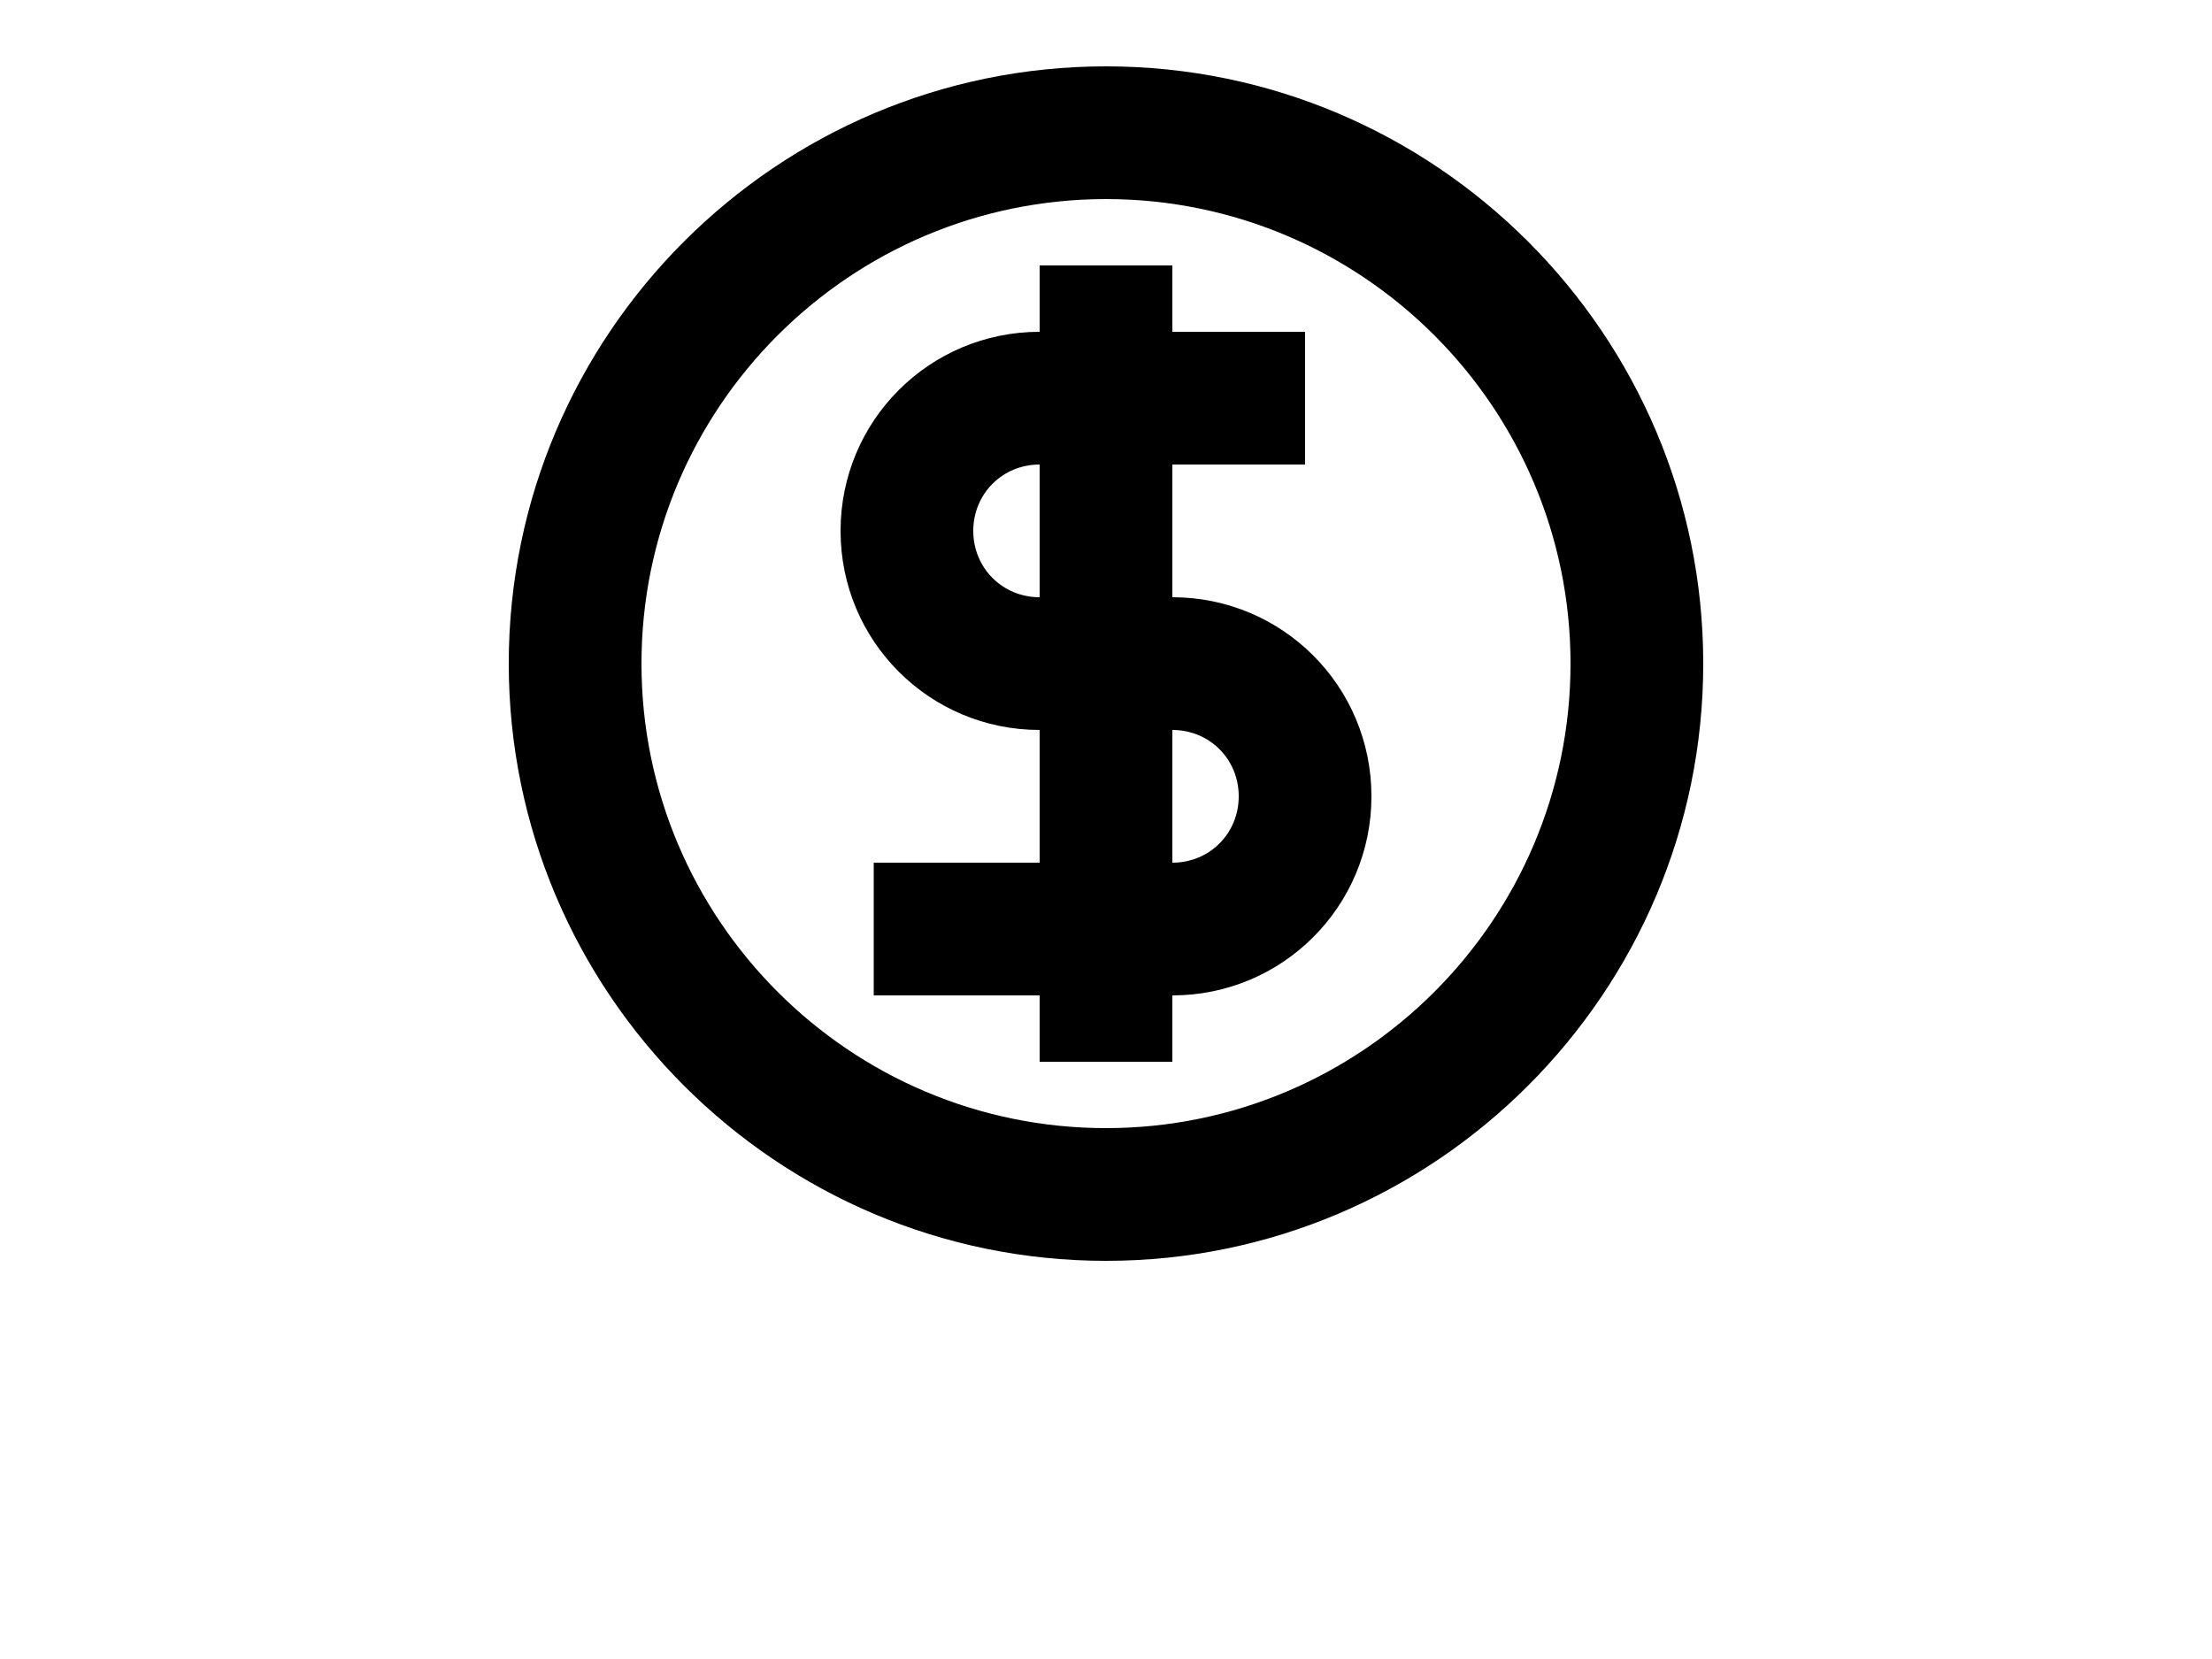
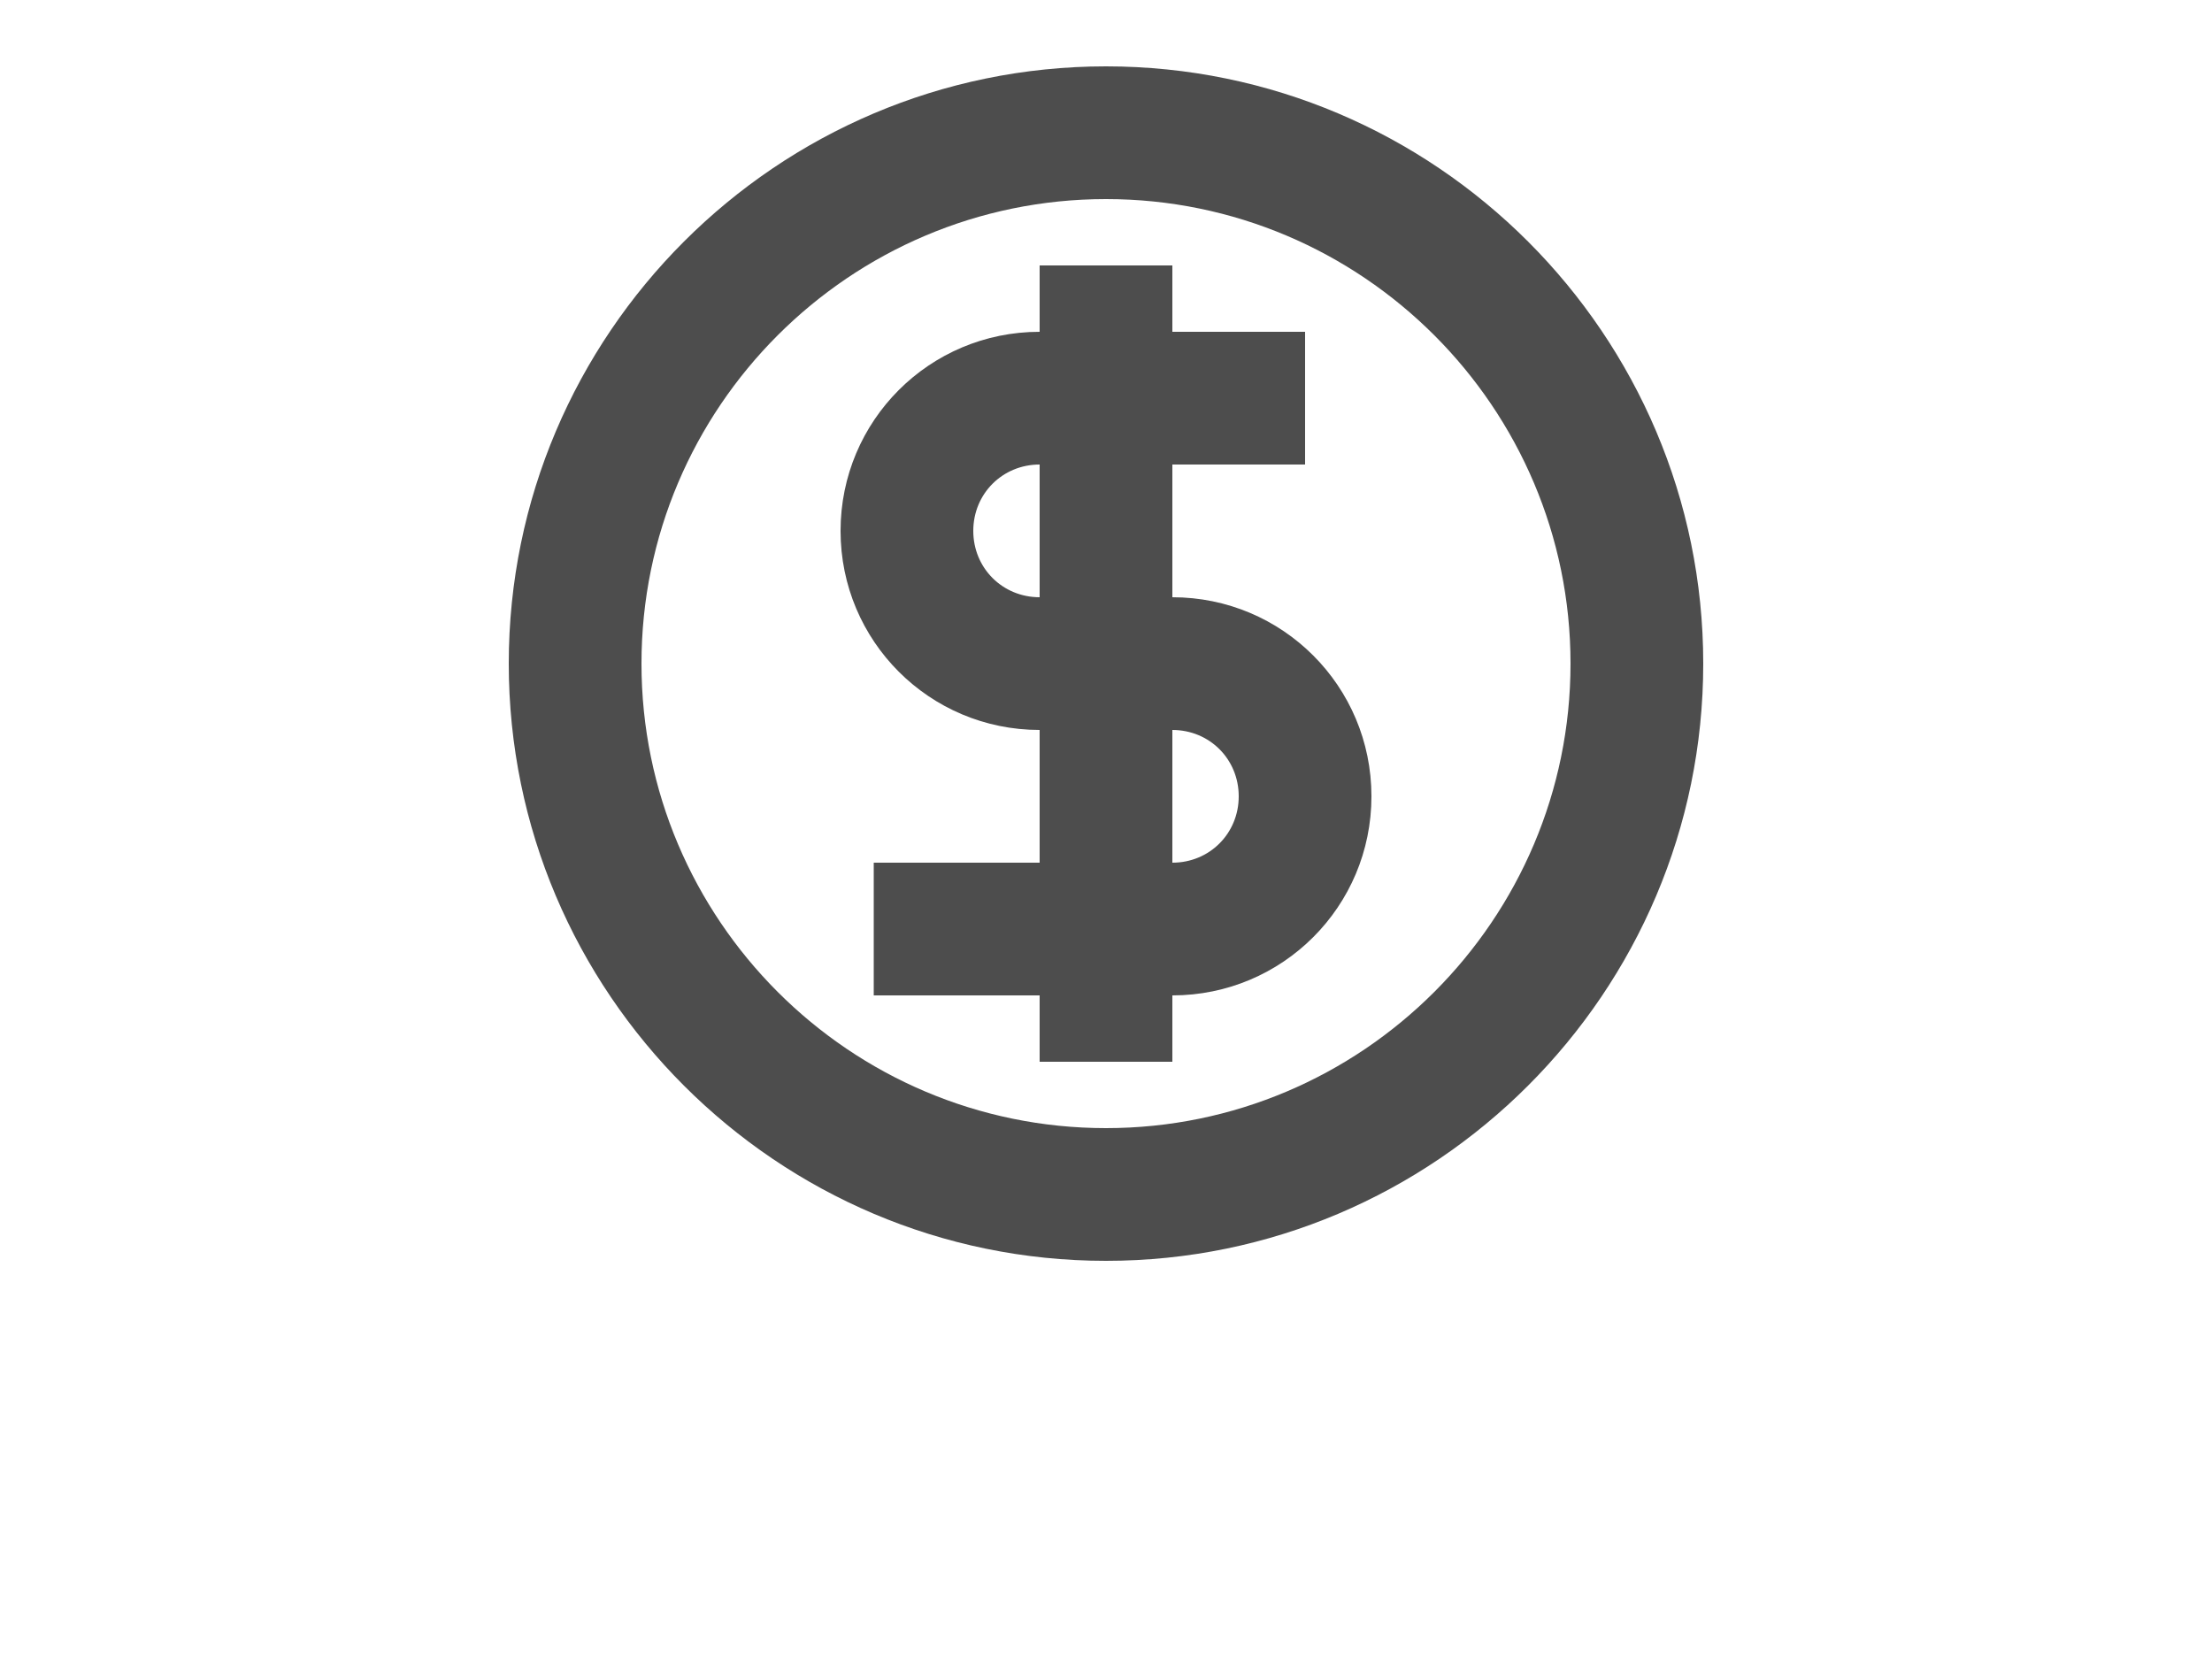
- <svg xmlns="http://www.w3.org/2000/svg" version="1.1" id="Layer_1" x="0px" y="0px" width="140px" height="105px" viewBox="0 0 140 105" enable-background="new 0 0 140 105" xml:space="preserve">
-   <g>
-     <path d="M70,4.2C49.168,4.2,32.2,21.168,32.2,42S49.168,79.8,70,79.8s37.8-16.968,37.8-37.8S90.832,4.2,70,4.2z M70,71.4   c-16.212,0-29.4-13.188-29.4-29.4S53.788,12.6,70,12.6S99.4,25.788,99.4,42S86.212,71.4,70,71.4z" />
-     <path d="M74.2,37.8v-8.4H82.6V21H74.2v-4.2h-8.4V21c-6.972,0-12.6,5.628-12.6,12.6c0,6.972,5.628,12.6,12.6,12.6V54.6H55.3V63h10.5   v4.2h8.4V63c6.972,0,12.6-5.628,12.6-12.6C86.8,43.428,81.172,37.8,74.2,37.8z M65.8,37.8c-2.352,0-4.2-1.848-4.2-4.2   s1.848-4.2,4.2-4.2V37.8z M74.2,54.6V46.2c2.352,0,4.2,1.848,4.2,4.2S76.552,54.6,74.2,54.6z" />
+ <svg xmlns="http://www.w3.org/2000/svg" xmlns:ns1="http://www.openswatchbook.org/uri/2009/osb" xmlns:xlink="http://www.w3.org/1999/xlink" version="1.1" id="Layer_1" x="0px" y="0px" width="140px" height="105px" viewBox="0 0 140 105" enable-background="new 0 0 140 105" xml:space="preserve">
+   <defs id="defs4165">
+     <linearGradient id="linearGradient4969" ns1:paint="solid">
+       <stop style="stop-color:#4d4d4d;stop-opacity:1;" offset="0" id="stop4971" />
+     </linearGradient>
+     <linearGradient xlink:href="#linearGradient4969" id="linearGradient4973" x1="32.2" y1="42" x2="107.8" y2="42" gradientUnits="userSpaceOnUse" />
+   </defs>
+   <g id="g4157" style="fill:url(#linearGradient4973);fill-opacity:1">
+     <path d="M70,4.2C49.168,4.2,32.2,21.168,32.2,42S49.168,79.8,70,79.8s37.8-16.968,37.8-37.8S90.832,4.2,70,4.2z M70,71.4   c-16.212,0-29.4-13.188-29.4-29.4S53.788,12.6,70,12.6S99.4,25.788,99.4,42S86.212,71.4,70,71.4z" id="path4159" style="fill:url(#linearGradient4973);fill-opacity:1" />
+     <path d="M74.2,37.8v-8.4H82.6V21H74.2v-4.2h-8.4V21c-6.972,0-12.6,5.628-12.6,12.6c0,6.972,5.628,12.6,12.6,12.6V54.6H55.3V63h10.5   v4.2h8.4V63c6.972,0,12.6-5.628,12.6-12.6C86.8,43.428,81.172,37.8,74.2,37.8z M65.8,37.8c-2.352,0-4.2-1.848-4.2-4.2   s1.848-4.2,4.2-4.2V37.8z M74.2,54.6V46.2c2.352,0,4.2,1.848,4.2,4.2S76.552,54.6,74.2,54.6z" id="path4161" style="fill:url(#linearGradient4973);fill-opacity:1" />
  </g>
</svg>
